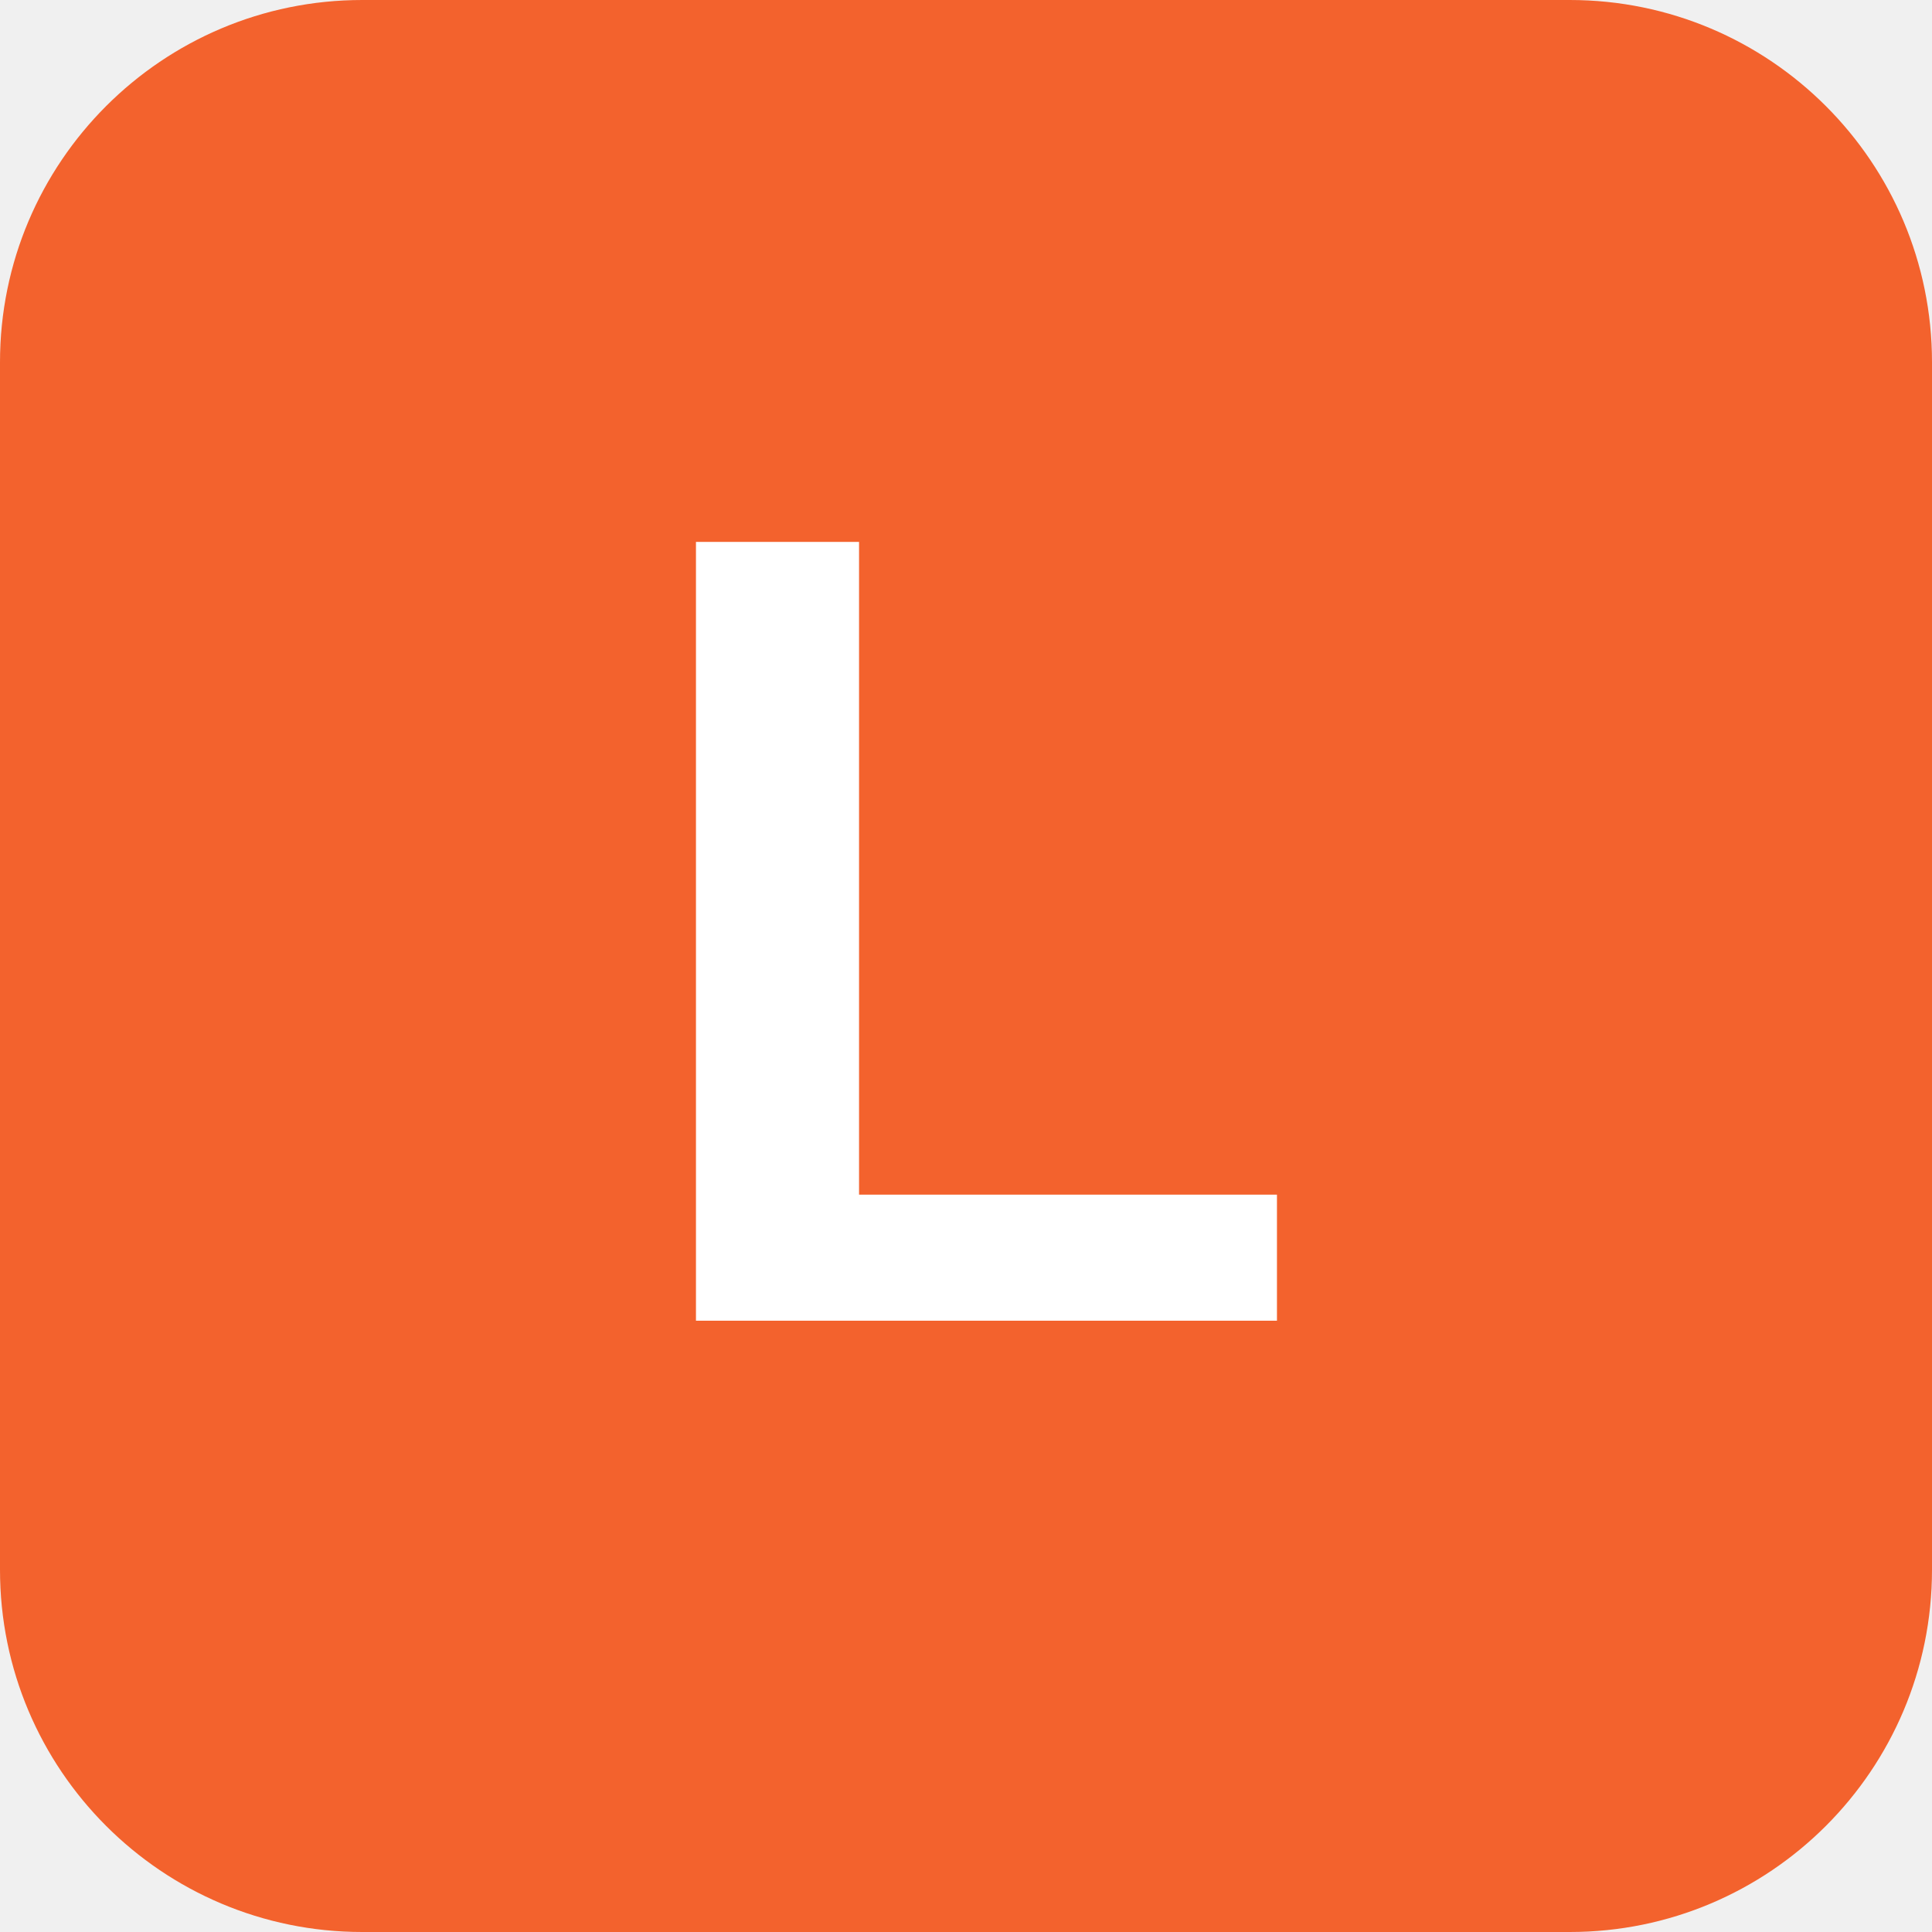
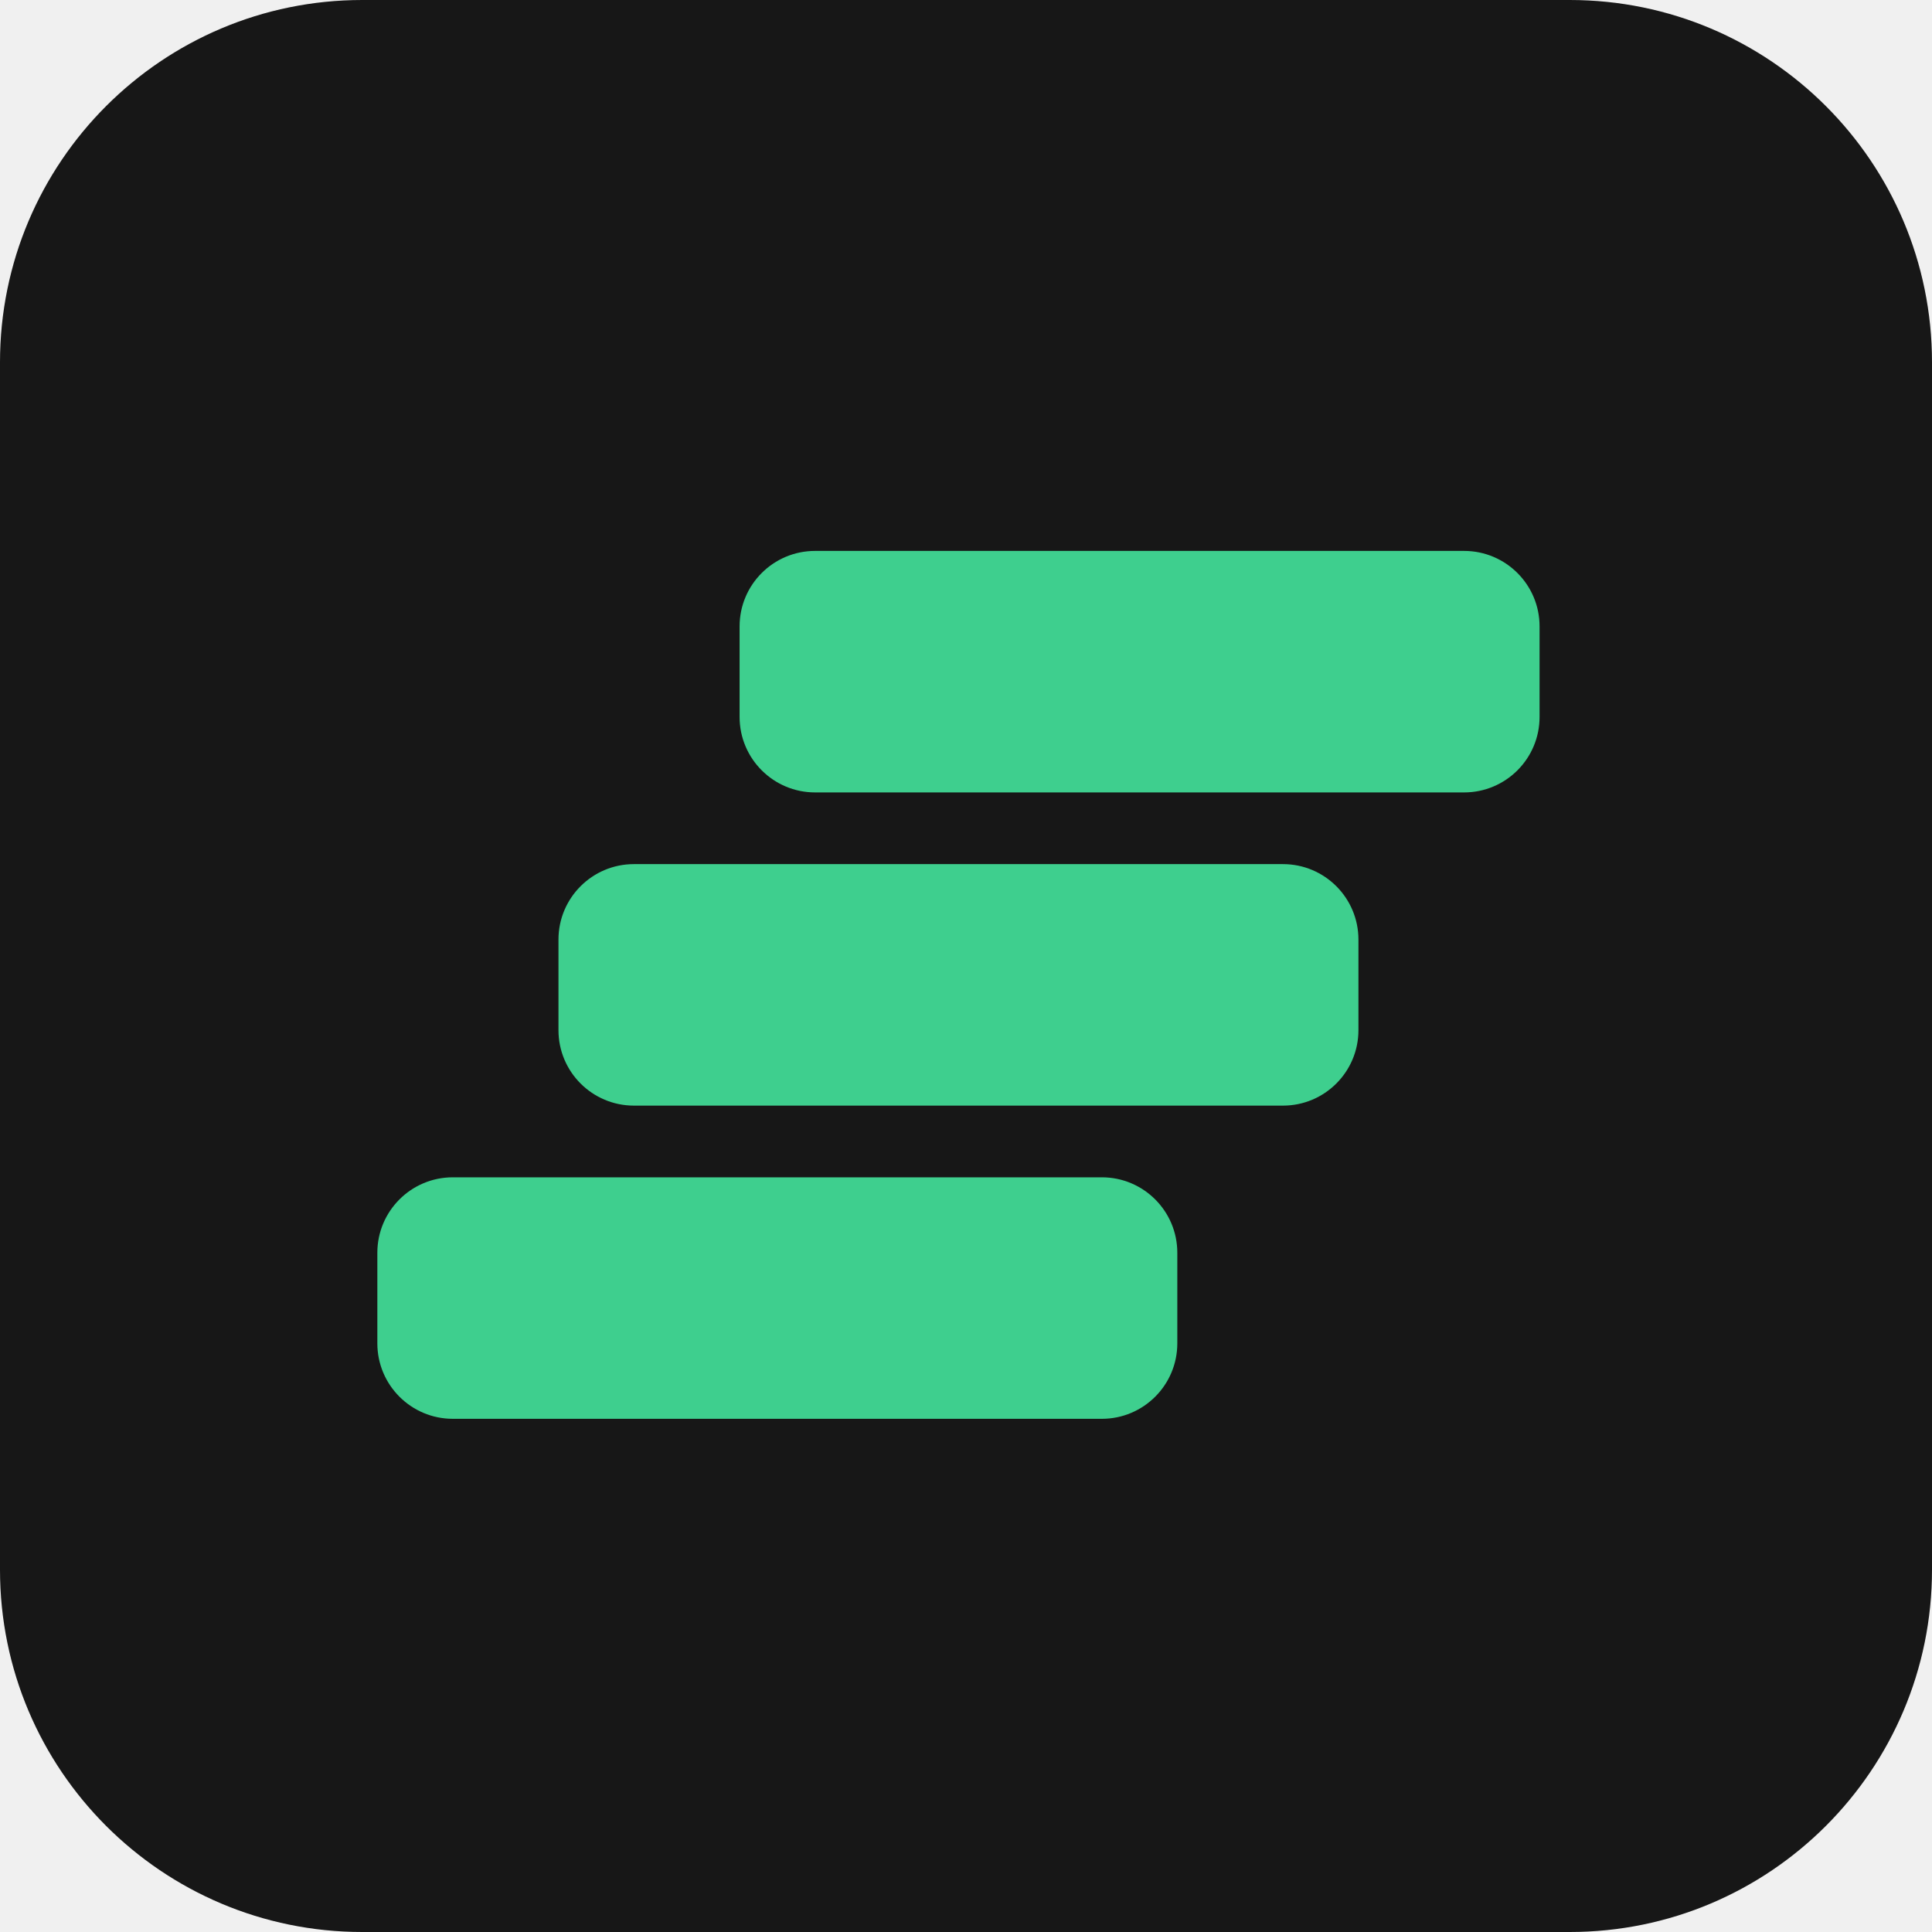
<svg xmlns="http://www.w3.org/2000/svg" viewBox="0 0 512 512">
-   <rect width="512" height="512" rx="96" fill="#F3622D" />
-   <text x="256" y="350" text-anchor="middle" font-family="Arial,sans-serif" font-weight="bold" font-size="300" fill="white">L</text>
+   <rect width="512" height="512" rx="96" fill="#171717" />
+   <rect x="196" y="146" width="212" height="64" rx="20" fill="#3ECF8E" />
+   <rect x="148" y="229" width="212" height="64" rx="20" fill="#3ECF8E" />
+   <rect x="100" y="312" width="212" height="64" rx="20" fill="#3ECF8E" />
</svg>
